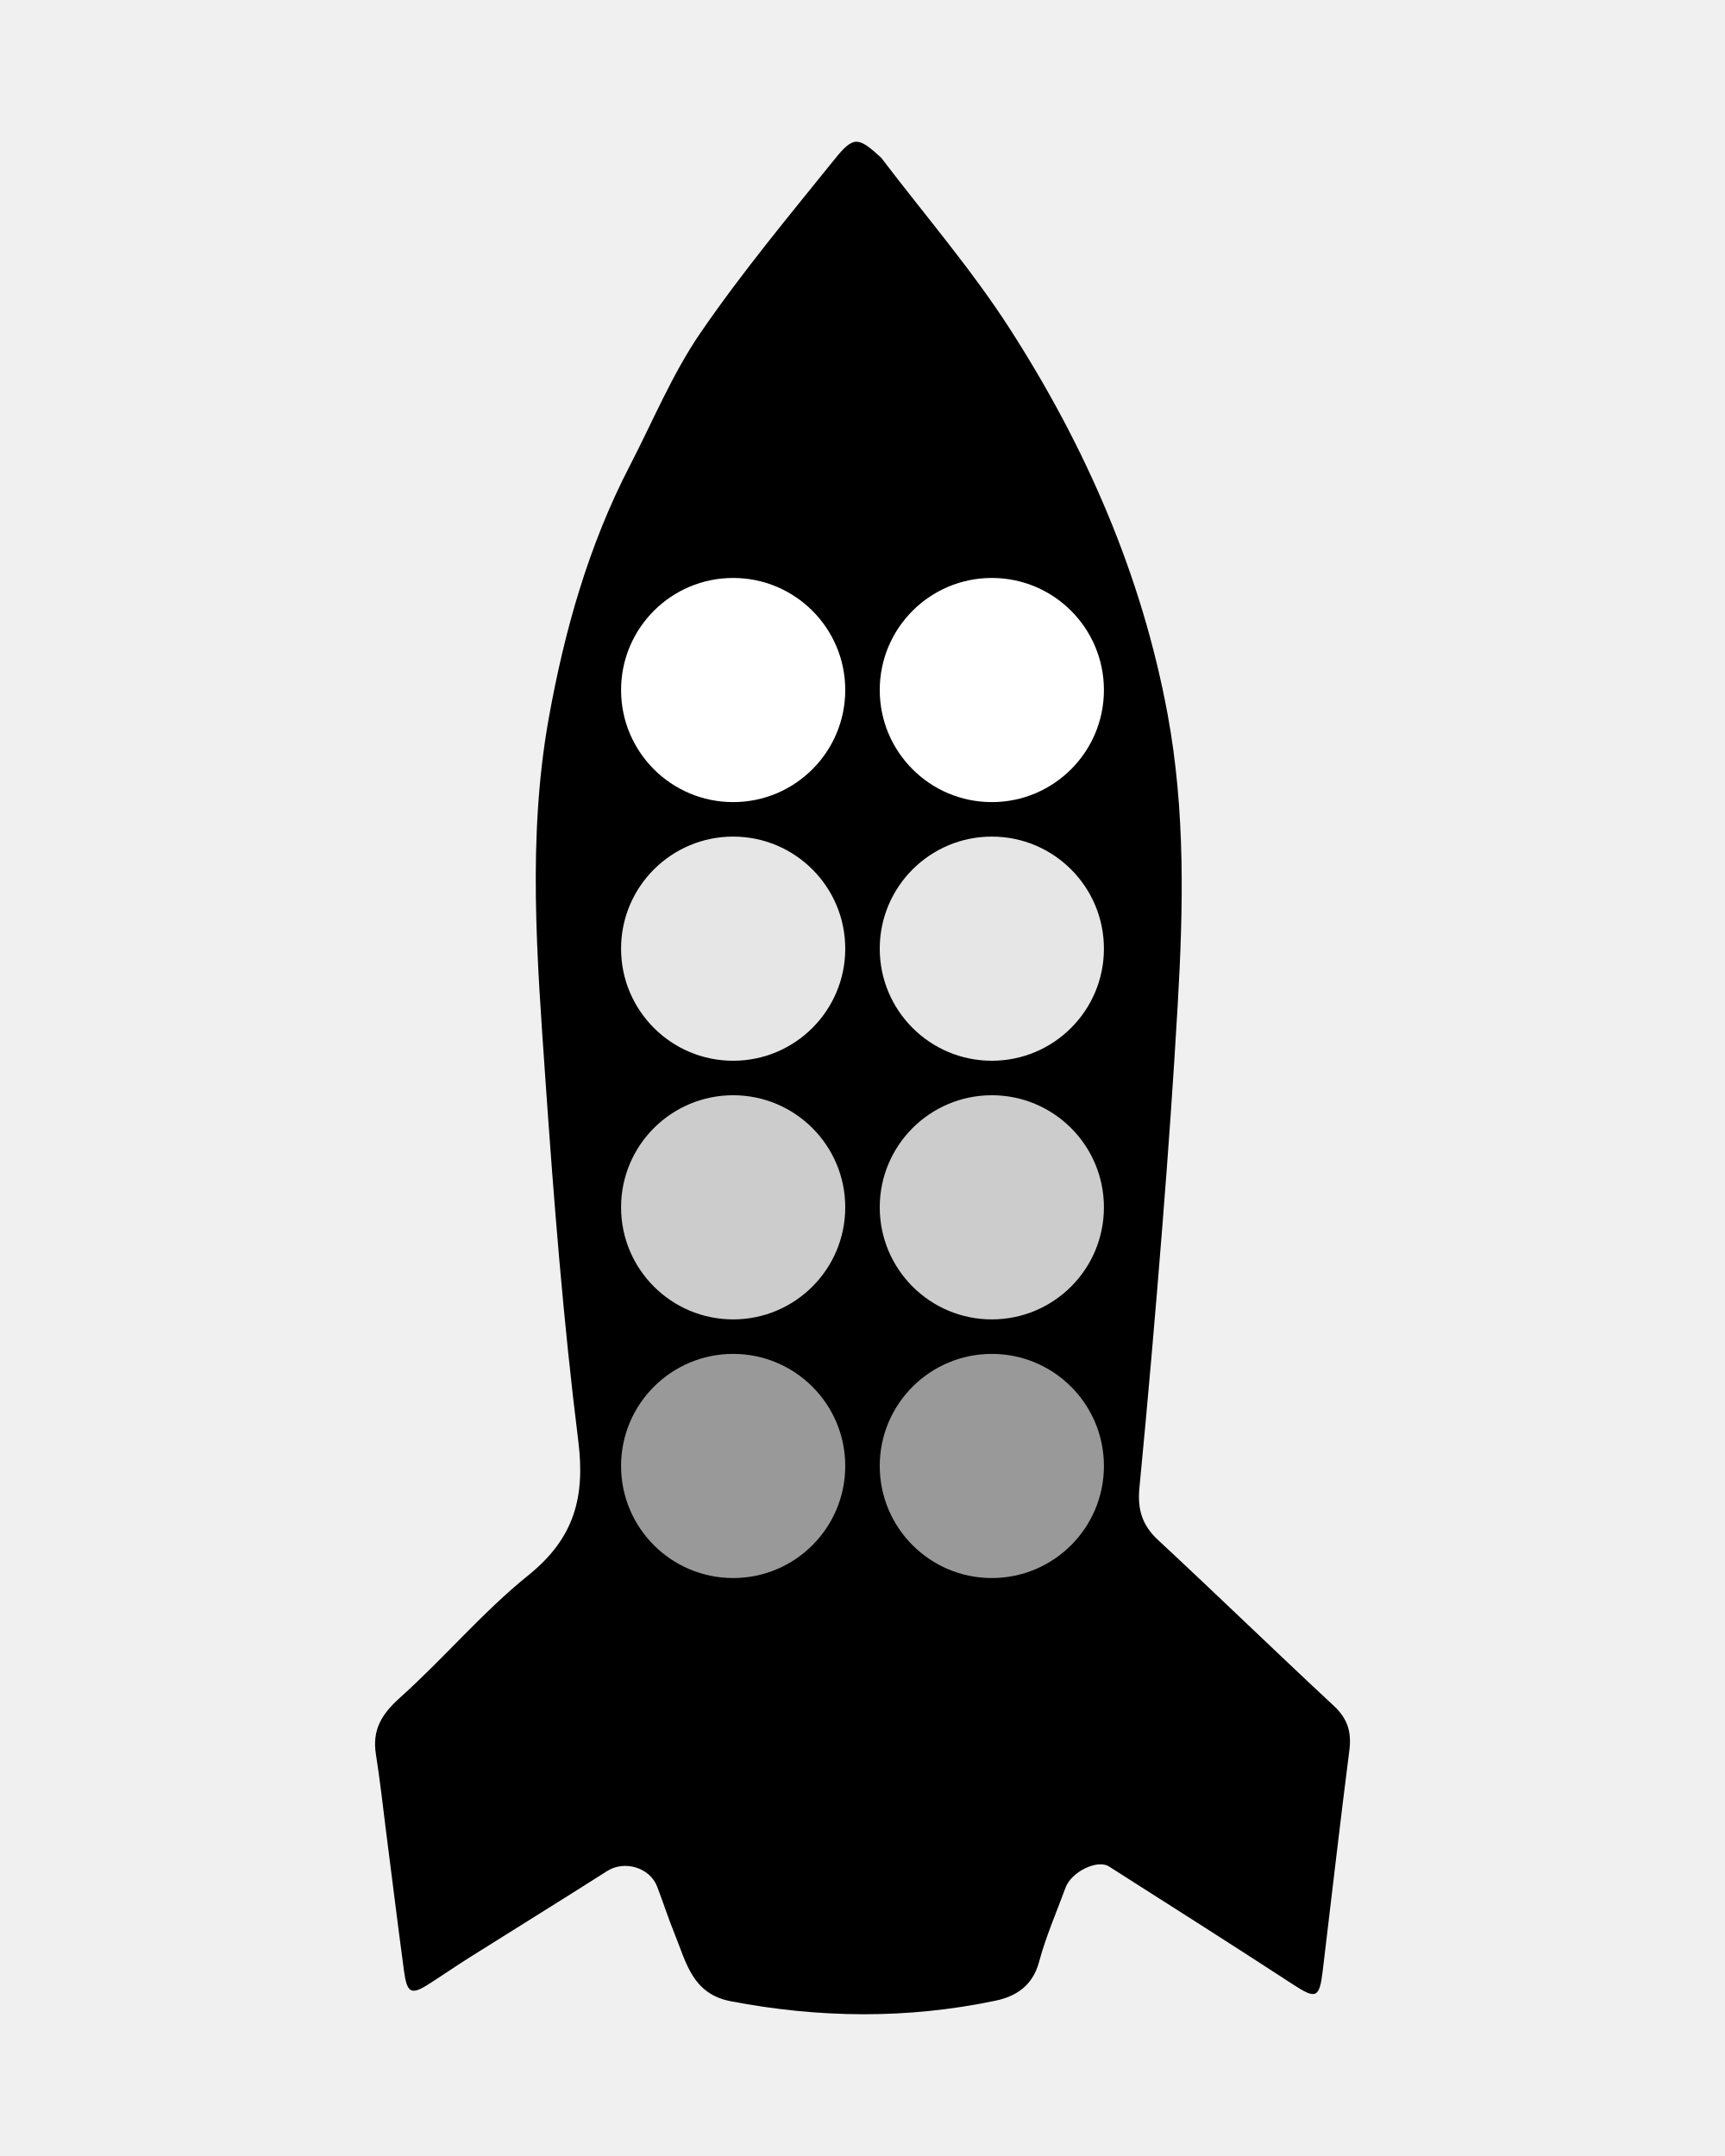
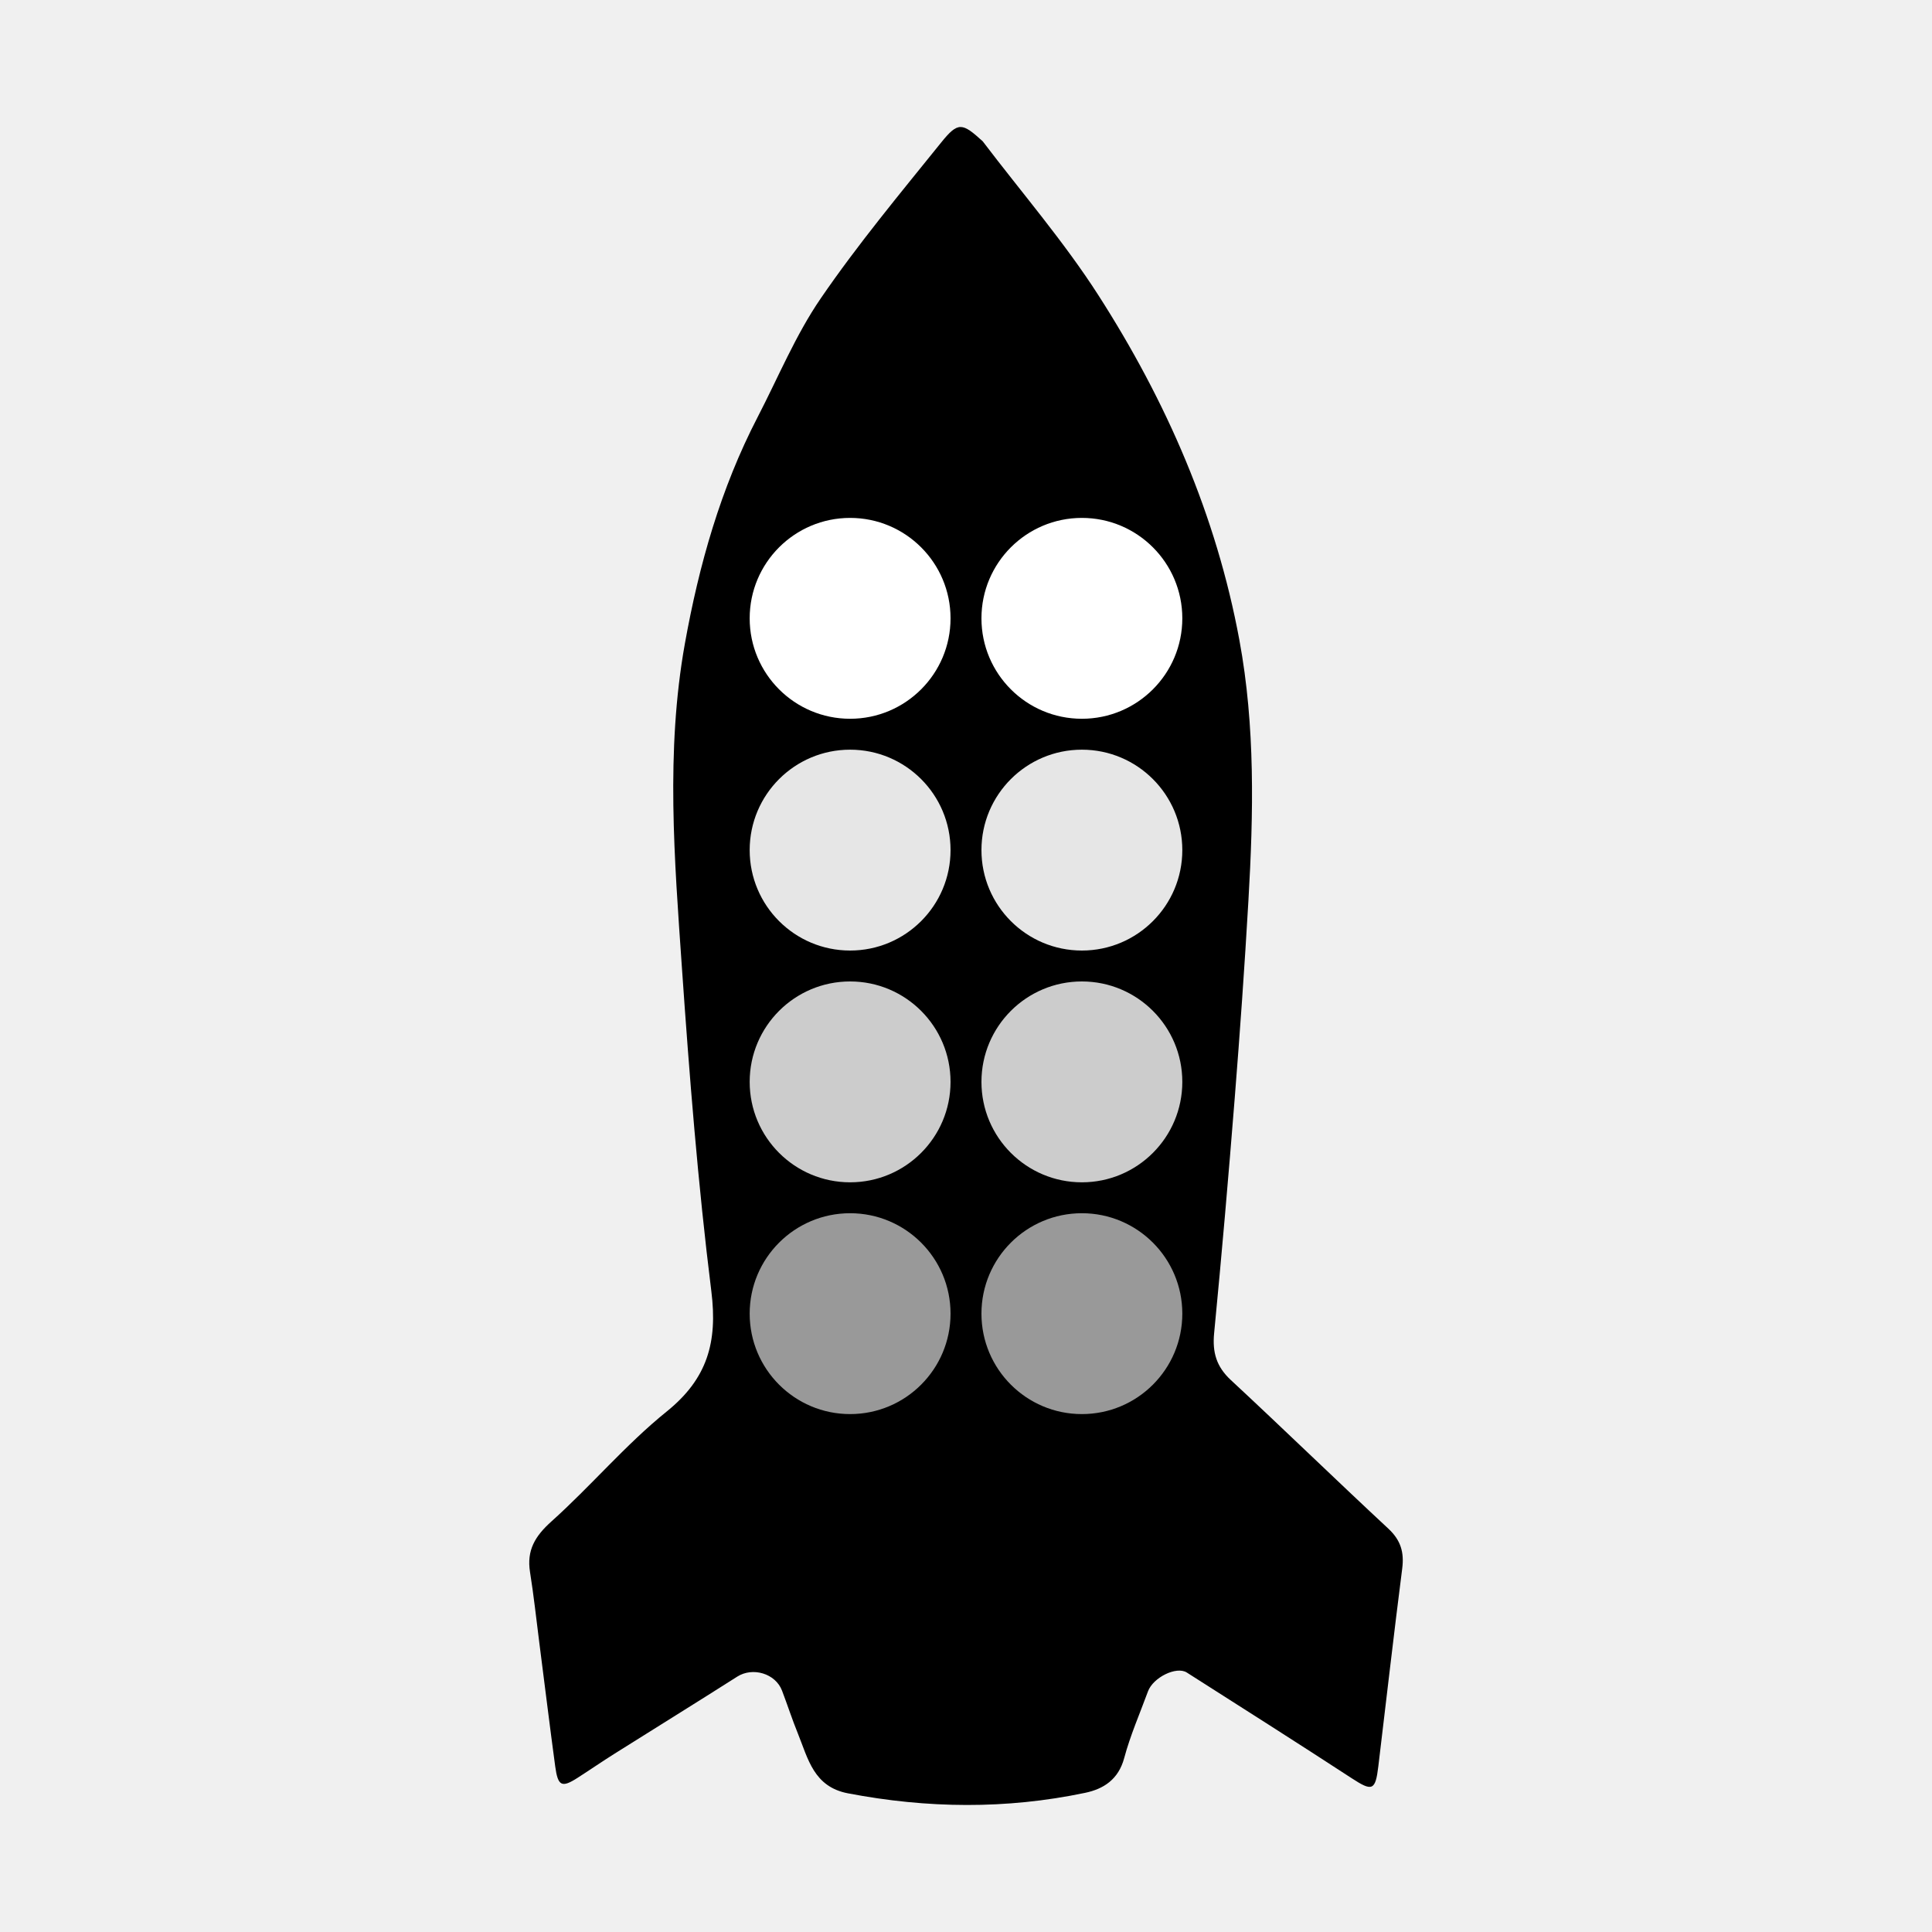
- <svg xmlns="http://www.w3.org/2000/svg" version="1.1" x="0px" y="0px" viewBox="0 0 100 125" enable-background="new 0 0 100 100" xml:space="preserve" id="svg2" width="100%" height="100%">
+ <svg xmlns="http://www.w3.org/2000/svg" version="1.1" x="0px" y="0px" viewBox="0 0 125 125" enable-background="new 0 0 100 100" xml:space="preserve" id="svg2" width="100%" height="100%">
  <defs id="defs14" />
-   <path d="m 51.083,9.144 c 2.509,3.305 5.24,6.466 7.473,9.943 4.408,6.862 7.644,14.274 9.132,22.328 1.032,5.576 0.911,11.226 0.584,16.86 -0.246,4.258 -0.547,8.514 -0.885,12.766 -0.403,5.081 -0.844,10.161 -1.335,15.235 -0.115,1.223 0.151,2.144 1.076,3.006 3.425,3.18 6.778,6.442 10.203,9.626 0.8,0.748 1.026,1.525 0.892,2.575 -0.546,4.261 -1.032,8.535 -1.546,12.802 -0.188,1.574 -0.397,1.631 -1.715,0.771 -3.541,-2.309 -7.109,-4.572 -10.674,-6.843 -0.672,-0.429 -2.183,0.315 -2.515,1.221 -0.527,1.435 -1.143,2.84 -1.537,4.31 -0.371,1.383 -1.329,2.003 -2.539,2.254 -5.097,1.068 -10.206,1.012 -15.334,0.03 -2.22,-0.425 -2.579,-2.237 -3.238,-3.864 -0.372,-0.915 -0.676,-1.855 -1.027,-2.778 -0.425,-1.118 -1.9,-1.545 -2.898,-0.909 -2.638,1.68 -5.298,3.323 -7.942,4.988 -0.805,0.506 -1.585,1.045 -2.386,1.558 -1.027,0.66 -1.275,0.548 -1.45,-0.74 -0.361,-2.666 -0.685,-5.335 -1.029,-8.002 -0.195,-1.522 -0.358,-3.049 -0.6,-4.564 -0.228,-1.42 0.33,-2.335 1.39,-3.285 2.557,-2.294 4.791,-4.961 7.454,-7.109 2.628,-2.12 3.299,-4.476 2.887,-7.775 -0.869,-6.961 -1.421,-13.967 -1.906,-20.965 -0.482,-6.977 -1.054,-13.972 0.192,-20.932 0.916,-5.102 2.314,-10.042 4.706,-14.659 1.336,-2.578 2.455,-5.308 4.086,-7.686 2.397,-3.499 5.124,-6.775 7.79,-10.084 1.1,-1.365 1.363,-1.287 2.693,-0.077" id="path4" />
-   <path style="fill:#ffffff;fill-opacity:1;stroke:none" id="path2995" d="m 49.25,50.188 a 7.397,7.397 0 1 1 -14.794,0 7.397,7.397 0 1 1 14.794,0 z" transform="matrix(0.8784546,0,0,0.8784546,20.73155,-4.081643)" />
-   <path d="m 49.25,50.188 a 7.397,7.397 0 1 1 -14.794,0 7.397,7.397 0 1 1 14.794,0 z" id="path2997" style="fill:#999999;fill-opacity:1;stroke:none" transform="matrix(0.8784546,0,0,0.8784546,20.73155,40.90544)" />
-   <path transform="matrix(0.8784546,0,0,0.8784546,5.735856,-4.081643)" style="fill:#ffffff;fill-opacity:1;stroke:none" id="path2999" d="m 49.25,50.188 a 7.397,7.397 0 1 1 -14.794,0 7.397,7.397 0 1 1 14.794,0 z" />
-   <path transform="matrix(0.8784546,0,0,0.8784546,20.73155,10.91405)" style="fill:#e6e6e6;fill-opacity:1;stroke:none" id="path3003" d="m 49.25,50.188 a 7.397,7.397 0 1 1 -14.794,0 7.397,7.397 0 1 1 14.794,0 z" />
-   <path transform="matrix(0.8784546,0,0,0.8784546,5.735856,40.90544)" d="m 49.25,50.188 a 7.397,7.397 0 1 1 -14.794,0 7.397,7.397 0 1 1 14.794,0 z" id="path3005" style="fill:#999999;fill-opacity:1;stroke:none" />
-   <path transform="matrix(0.8784546,0,0,0.8784546,5.735856,10.91405)" style="fill:#e6e6e6;fill-opacity:1;stroke:none" id="path3007" d="m 49.25,50.188 a 7.397,7.397 0 1 1 -14.794,0 7.397,7.397 0 1 1 14.794,0 z" />
-   <path d="m 49.25,50.188 a 7.397,7.397 0 1 1 -14.794,0 7.397,7.397 0 1 1 14.794,0 z" id="path3009" style="fill:#cccccc;fill-opacity:1;stroke:none" transform="matrix(0.8784546,0,0,0.8784546,20.73155,25.90975)" />
-   <path d="m 49.25,50.188 a 7.397,7.397 0 1 1 -14.794,0 7.397,7.397 0 1 1 14.794,0 z" id="path3011" style="fill:#cccccc;fill-opacity:1;stroke:none" transform="matrix(0.8784546,0,0,0.8784546,5.735856,25.90975)" />
+   <path d="m 63.583,9.144 c 2.509,3.305 5.24,6.466 7.473,9.943 4.408,6.862 7.644,14.274 9.132,22.328 1.032,5.576 0.911,11.226 0.584,16.86 -0.246,4.258 -0.547,8.514 -0.885,12.766 -0.403,5.081 -0.844,10.161 -1.335,15.235 -0.115,1.223 0.151,2.144 1.076,3.006 3.425,3.18 6.778,6.442 10.203,9.626 0.8,0.748 1.026,1.525 0.892,2.575 -0.546,4.261 -1.032,8.535 -1.546,12.802 -0.188,1.574 -0.397,1.631 -1.715,0.771 -3.541,-2.309 -7.109,-4.572 -10.674,-6.843 -0.672,-0.429 -2.183,0.315 -2.515,1.221 -0.527,1.435 -1.143,2.84 -1.537,4.31 -0.371,1.383 -1.329,2.003 -2.539,2.254 -5.097,1.068 -10.206,1.012 -15.334,0.03 -2.22,-0.425 -2.579,-2.237 -3.238,-3.864 -0.372,-0.915 -0.676,-1.855 -1.027,-2.778 -0.425,-1.118 -1.9,-1.545 -2.898,-0.909 -2.638,1.68 -5.298,3.323 -7.942,4.988 -0.805,0.506 -1.585,1.045 -2.386,1.558 -1.027,0.66 -1.275,0.548 -1.45,-0.74 -0.361,-2.666 -0.685,-5.335 -1.029,-8.002 -0.195,-1.522 -0.358,-3.049 -0.6,-4.564 -0.228,-1.42 0.33,-2.335 1.39,-3.285 2.557,-2.294 4.791,-4.961 7.454,-7.109 2.628,-2.12 3.299,-4.476 2.887,-7.775 -0.869,-6.961 -1.421,-13.967 -1.906,-20.965 -0.482,-6.977 -1.054,-13.972 0.192,-20.932 0.916,-5.102 2.314,-10.042 4.706,-14.659 1.336,-2.578 2.455,-5.308 4.086,-7.686 2.397,-3.499 5.124,-6.775 7.79,-10.084 1.1,-1.365 1.363,-1.287 2.693,-0.077" id="path4" />
+   <path style="fill:#ffffff;fill-opacity:1;stroke:none" id="path2995" d="m 49.25,50.188 a 7.397,7.397 0 1 1 -14.794,0 7.397,7.397 0 1 1 14.794,0 z" transform="matrix(0.8784546,0,0,0.8784546,33.23155,-4.081643)" />
+   <path d="m 49.25,50.188 a 7.397,7.397 0 1 1 -14.794,0 7.397,7.397 0 1 1 14.794,0 z" id="path2997" style="fill:#999999;fill-opacity:1;stroke:none" transform="matrix(0.8784546,0,0,0.8784546,33.23155,40.90544)" />
+   <path transform="matrix(0.8784546,0,0,0.8784546,18.23586,-4.081643)" style="fill:#ffffff;fill-opacity:1;stroke:none" id="path2999" d="m 49.25,50.188 a 7.397,7.397 0 1 1 -14.794,0 7.397,7.397 0 1 1 14.794,0 z" />
+   <path transform="matrix(0.8784546,0,0,0.8784546,33.23155,10.91405)" style="fill:#e6e6e6;fill-opacity:1;stroke:none" id="path3003" d="m 49.25,50.188 a 7.397,7.397 0 1 1 -14.794,0 7.397,7.397 0 1 1 14.794,0 z" />
+   <path transform="matrix(0.8784546,0,0,0.8784546,18.23586,40.90544)" d="m 49.25,50.188 a 7.397,7.397 0 1 1 -14.794,0 7.397,7.397 0 1 1 14.794,0 z" id="path3005" style="fill:#999999;fill-opacity:1;stroke:none" />
+   <path transform="matrix(0.8784546,0,0,0.8784546,18.23586,10.91405)" style="fill:#e6e6e6;fill-opacity:1;stroke:none" id="path3007" d="m 49.25,50.188 a 7.397,7.397 0 1 1 -14.794,0 7.397,7.397 0 1 1 14.794,0 z" />
+   <path d="m 49.25,50.188 a 7.397,7.397 0 1 1 -14.794,0 7.397,7.397 0 1 1 14.794,0 z" id="path3009" style="fill:#cccccc;fill-opacity:1;stroke:none" transform="matrix(0.8784546,0,0,0.8784546,33.23155,25.90975)" />
+   <path d="m 49.25,50.188 a 7.397,7.397 0 1 1 -14.794,0 7.397,7.397 0 1 1 14.794,0 z" id="path3011" style="fill:#cccccc;fill-opacity:1;stroke:none" transform="matrix(0.8784546,0,0,0.8784546,18.23586,25.90975)" />
</svg>
